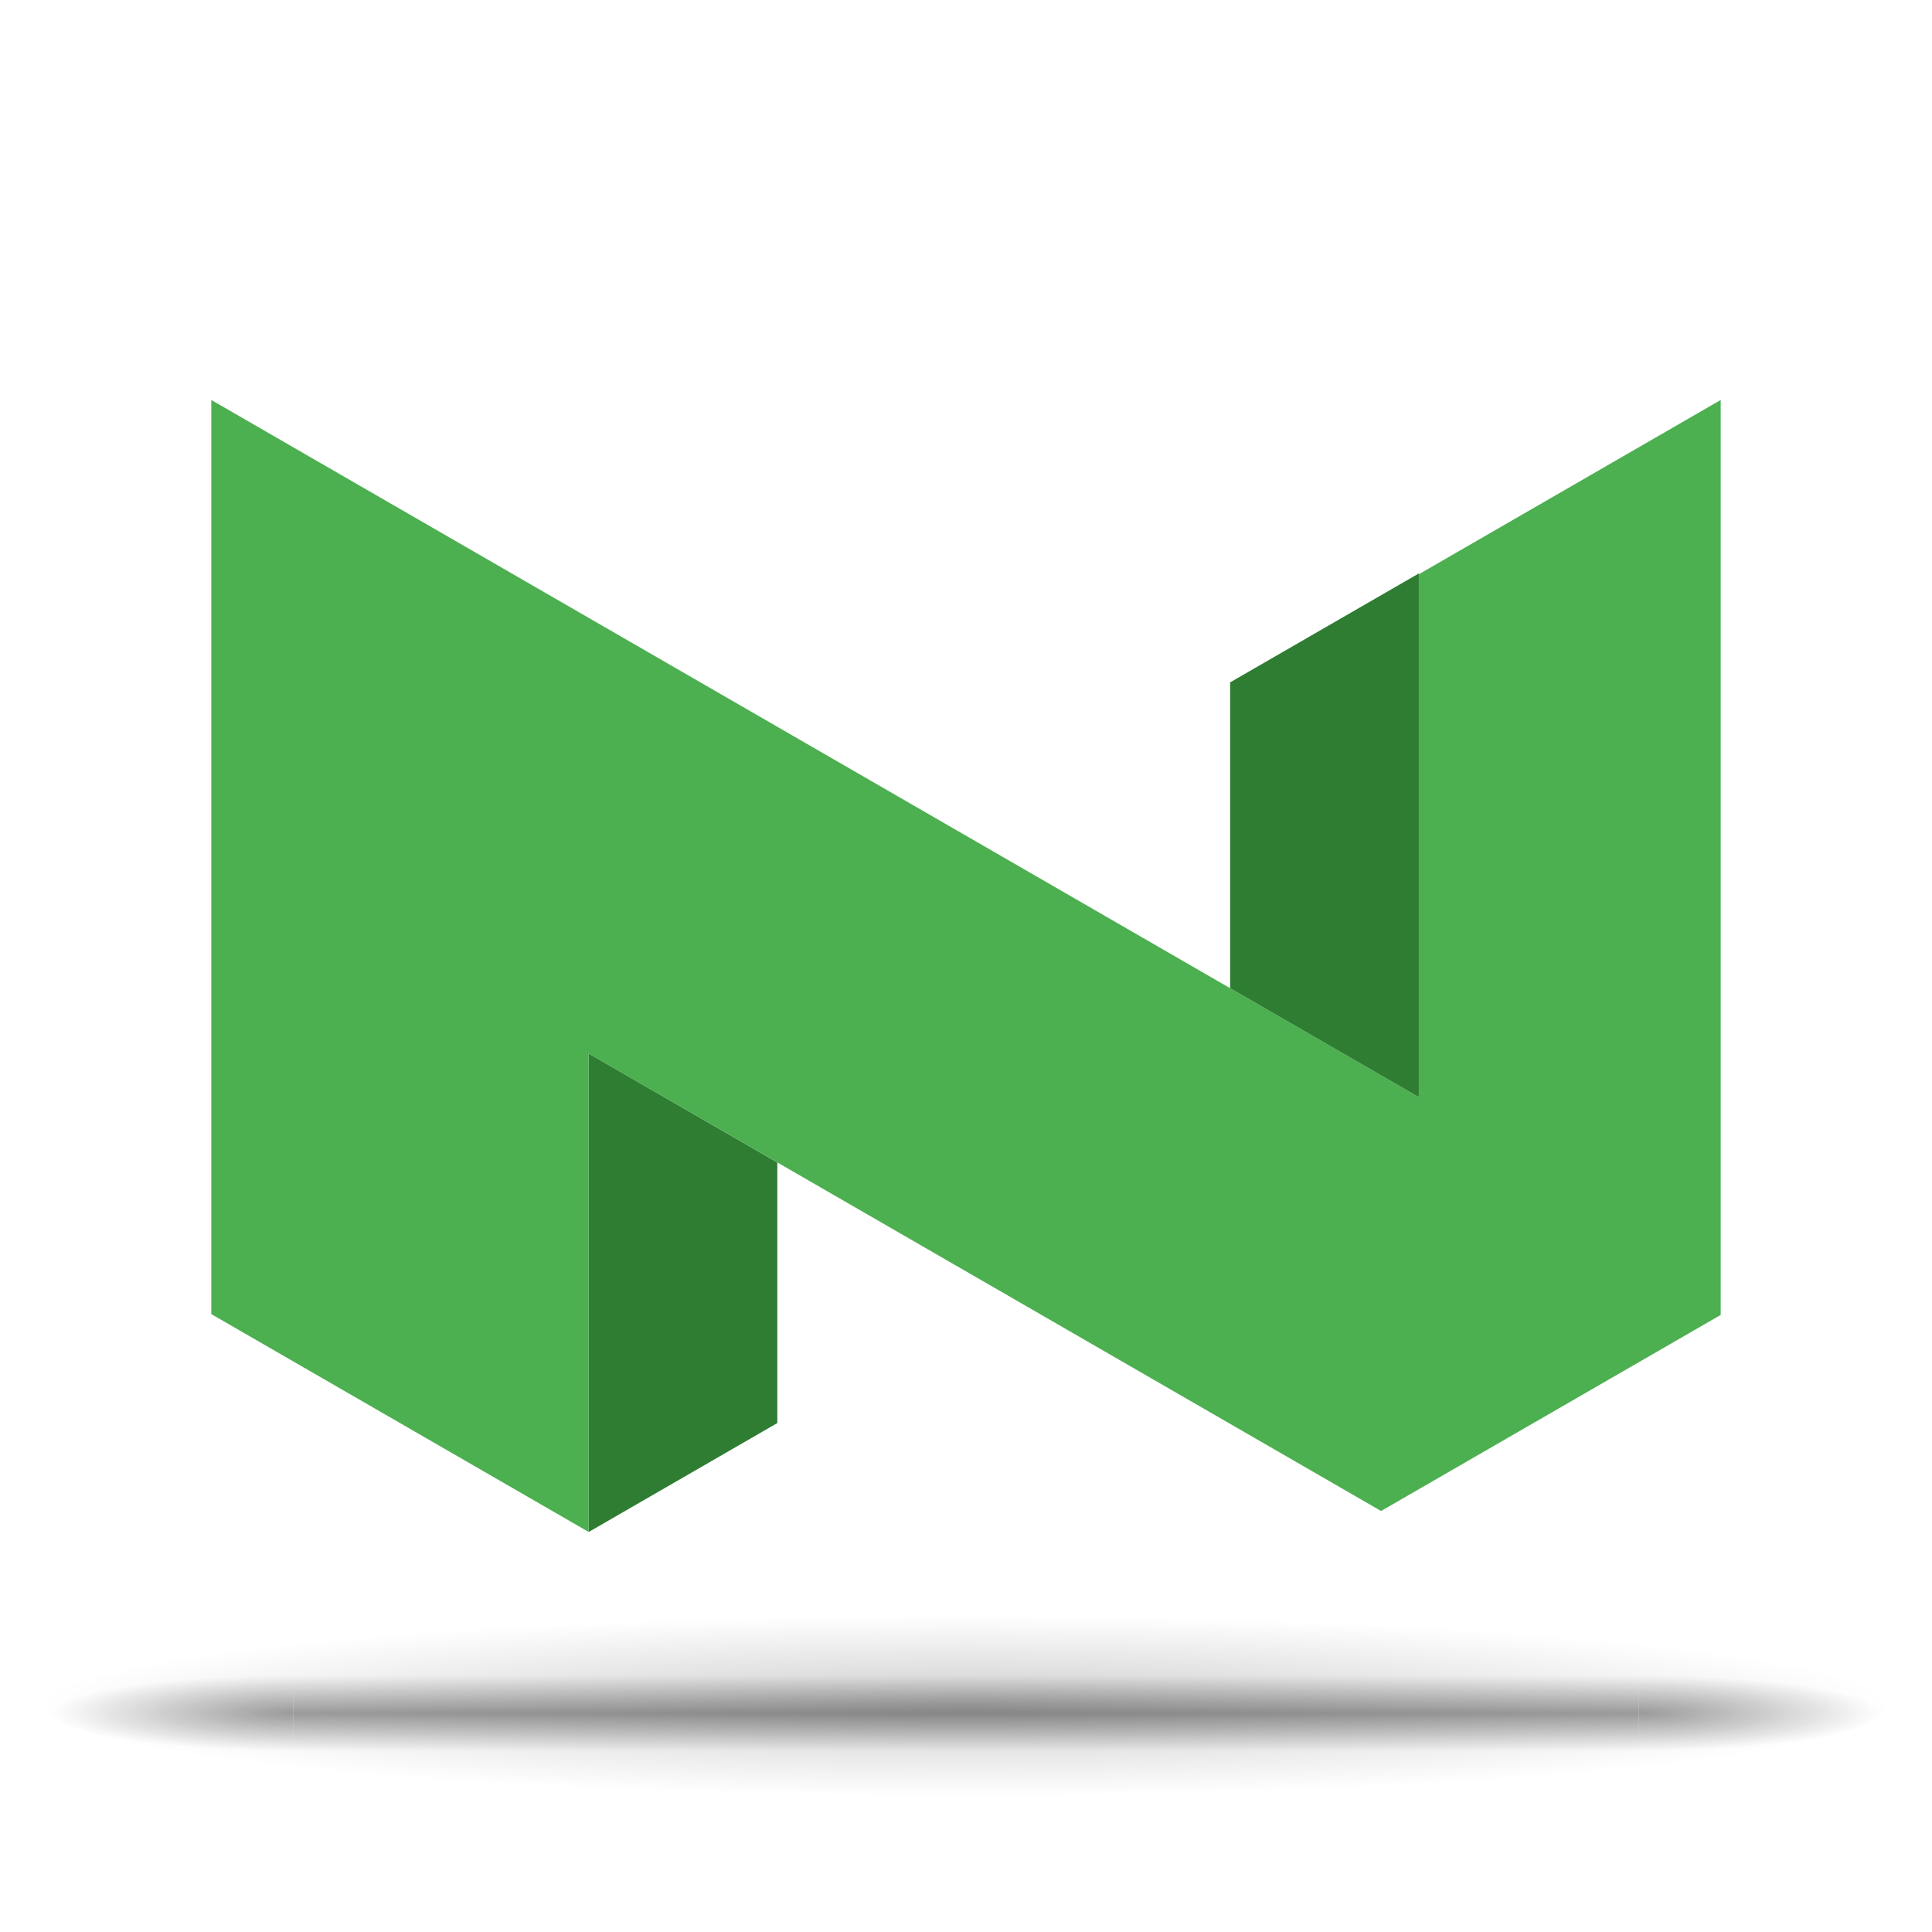
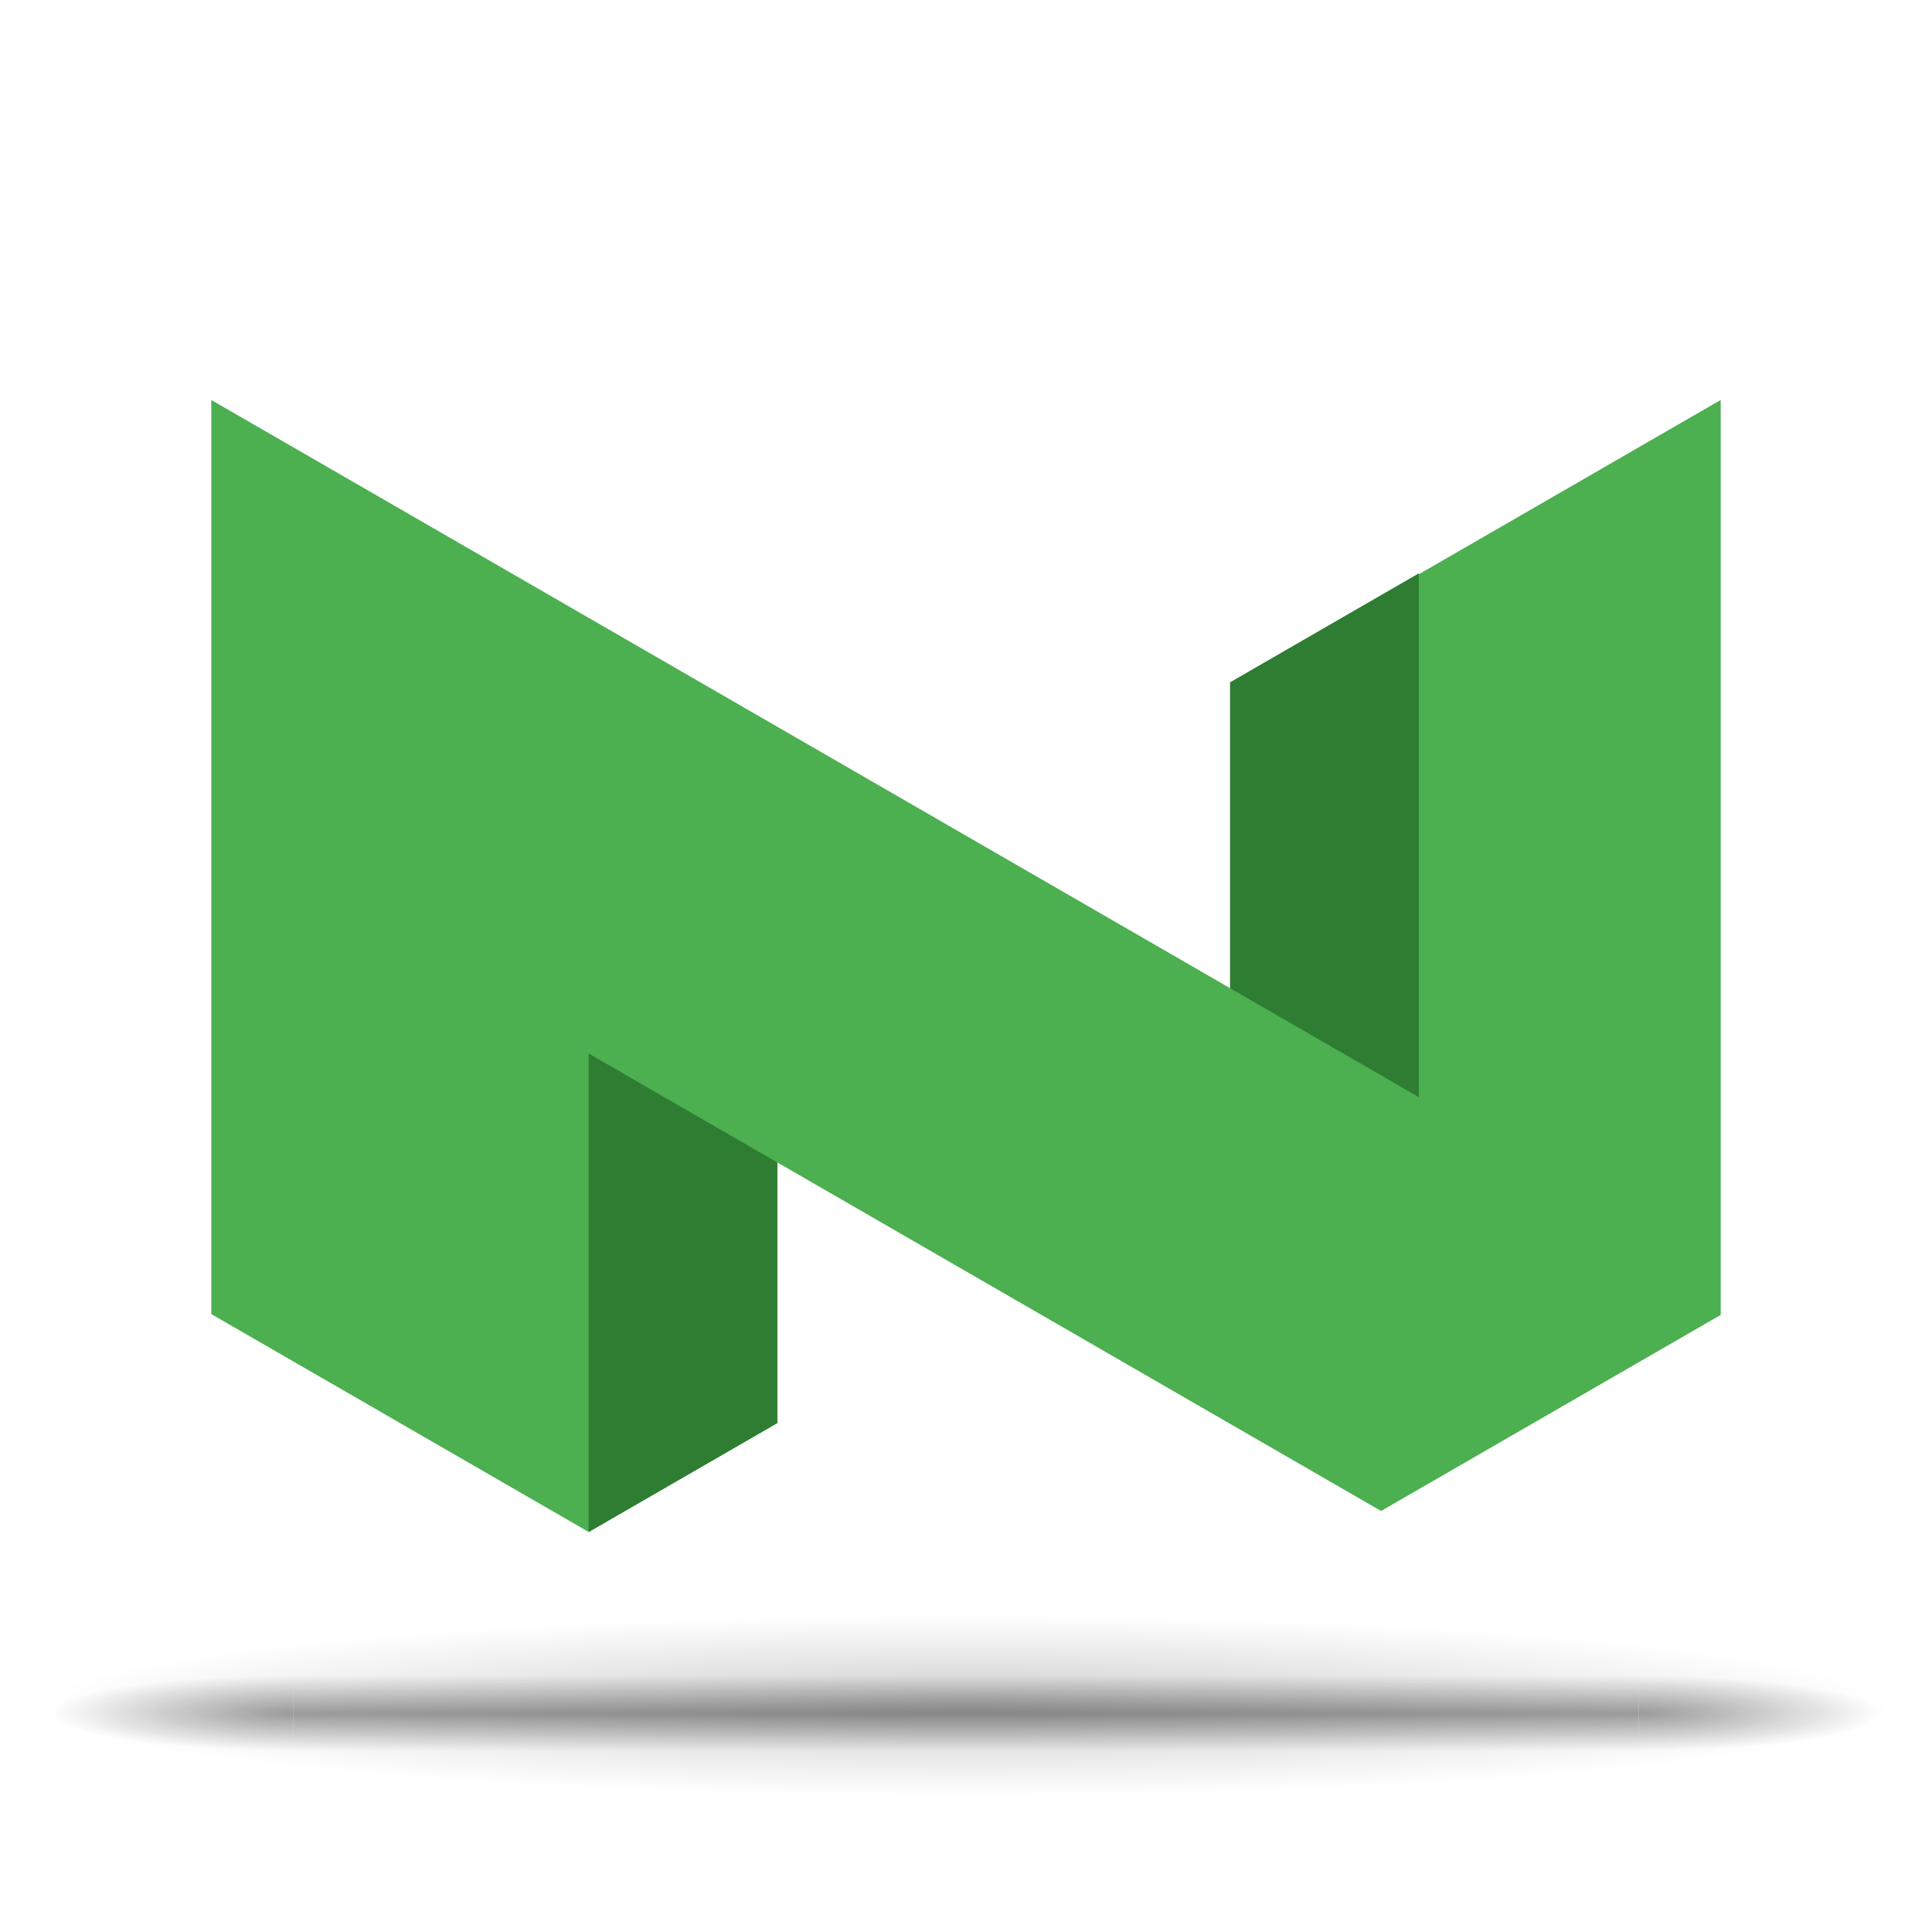
<svg xmlns="http://www.w3.org/2000/svg" xmlns:xlink="http://www.w3.org/1999/xlink" version="1.1" width="128" height="128" viewBox="0 0 128 128" id="svg8">
  <defs id="defs12">
    <radialGradient xlink:href="#linearGradient3811" id="radialGradient5448" gradientUnits="userSpaceOnUse" gradientTransform="matrix(1.74033,0,0,0.1697883,71.01139,101.1303)" cx="-4.029" cy="93.468" fx="-4.029" fy="93.468" r="35.338" />
    <linearGradient id="linearGradient3811">
      <stop offset="0" style="stop-color:#000000;stop-opacity:1" id="stop3813" />
      <stop offset="1" style="stop-color:#000000;stop-opacity:0" id="stop3815" />
    </linearGradient>
    <radialGradient gradientTransform="matrix(2.003784,0,0,1.4,27.98813,-17.4)" gradientUnits="userSpaceOnUse" xlink:href="#linearGradient3688-166-749-5" id="radialGradient4093" fy="43.5" fx="4.993" r="2.5" cy="43.5" cx="4.993" />
    <linearGradient id="linearGradient3688-166-749-5">
      <stop offset="0" style="stop-color:#181818;stop-opacity:1" id="stop2883-0" />
      <stop offset="1" style="stop-color:#181818;stop-opacity:0" id="stop2885-5" />
    </linearGradient>
    <radialGradient gradientTransform="matrix(2.003784,0,0,1.4,-20.01187,-104.4)" gradientUnits="userSpaceOnUse" xlink:href="#linearGradient3688-166-749-5" id="radialGradient4095" fy="43.5" fx="4.993" r="2.5" cy="43.5" cx="4.993" />
    <linearGradient gradientUnits="userSpaceOnUse" xlink:href="#linearGradient3702-501-757-0" id="linearGradient4097" y2="39.999" x2="25.058" y1="47.028" x1="25.058" />
    <linearGradient id="linearGradient3702-501-757-0">
      <stop offset="0" style="stop-color:#181818;stop-opacity:0" id="stop2895-0" />
      <stop offset="0.5" style="stop-color:#181818;stop-opacity:1" id="stop2897-2" />
      <stop offset="1" style="stop-color:#181818;stop-opacity:0" id="stop2899-6" />
    </linearGradient>
  </defs>
+   <path style="fill:#4caf50;fill-opacity:1;stroke:none;stroke-width:0.5px;stroke-linecap:butt;stroke-linejoin:miter;stroke-opacity:1" d="M 14 26.5 L 14 87.062 L 39 101.496 L 39 101.5 L 51.5 94.281 L 51.5 77.016 L 39 69.797 L 91.5 100.107 L 114 87.117 L 114 26.5 L 94 38.047 L 94 37.992 L 81.5 45.209 L 81.5 65.471 L 14 26.5 z " id="path866" />
  <g transform="translate(1.2e-6,-3.999033)" id="g1145">
    <path style="color:#000000;display:inline;overflow:visible;visibility:visible;opacity:0.2;fill:url(#radialGradient5448);fill-opacity:1;fill-rule:nonzero;stroke:none;stroke-width:1;marker:none;enable-background:accumulate" id="path3041" d="M 125.5,117 A 61.5,6 0 0 1 2.5,117 61.5,6 0 1 1 125.5,117 Z" />
    <g transform="matrix(3.18421,0,0,0.7142857,-12.42105,86.42857)" id="g3712" style="opacity:0.4">
      <rect width="5" height="7" x="38" y="40" id="rect2801-5" style="fill:url(#radialGradient4093);fill-opacity:1;stroke:none" />
      <rect width="5" height="7" x="-10" y="-47" transform="scale(-1)" id="rect3696-7" style="fill:url(#radialGradient4095);fill-opacity:1;stroke:none" />
      <rect width="28" height="7" x="10" y="40" id="rect3700-7" style="fill:url(#linearGradient4097);fill-opacity:1;stroke:none" />
    </g>
  </g>
-   <g id="g818" transform="matrix(0.5,0,0,0.5,14,37.5)">
-     <path style="fill:#2e7d32;fill-opacity:1" id="path4" d="M 50,64.594 V 128 L 75,113.562 V 79.031 Z" />
-     <path id="path866" d="M 160,63 V 1.094 L 200,-22 V 99.235 L 155,125.215 50,64.594 v 63.399 L 0,99.125 V -22 l 160,92.376 z" style="fill:#4caf50;fill-opacity:1;stroke:none;stroke-width:1px;stroke-linecap:butt;stroke-linejoin:miter;stroke-opacity:1" />
-     <path id="path870" d="M 160,70.376 135,55.942 V 15.417 L 160,0.983 Z" style="fill:#2e7d32;fill-opacity:1;stroke:none;stroke-width:1px;stroke-linecap:butt;stroke-linejoin:miter;stroke-opacity:1" />
-   </g>
+   <path d="M 39,69.797 V 101.5 L 51.5,94.281 V 77.016 Z" id="path4" style="fill:#2e7d32;fill-opacity:1;stroke-width:0.5" />
+   <path style="fill:#2e7d32;fill-opacity:1;stroke:none;stroke-width:0.5px;stroke-linecap:butt;stroke-linejoin:miter;stroke-opacity:1" d="M 94,72.688 81.5,65.471 V 45.209 L 94,37.992 Z" id="path870" />
</svg>
